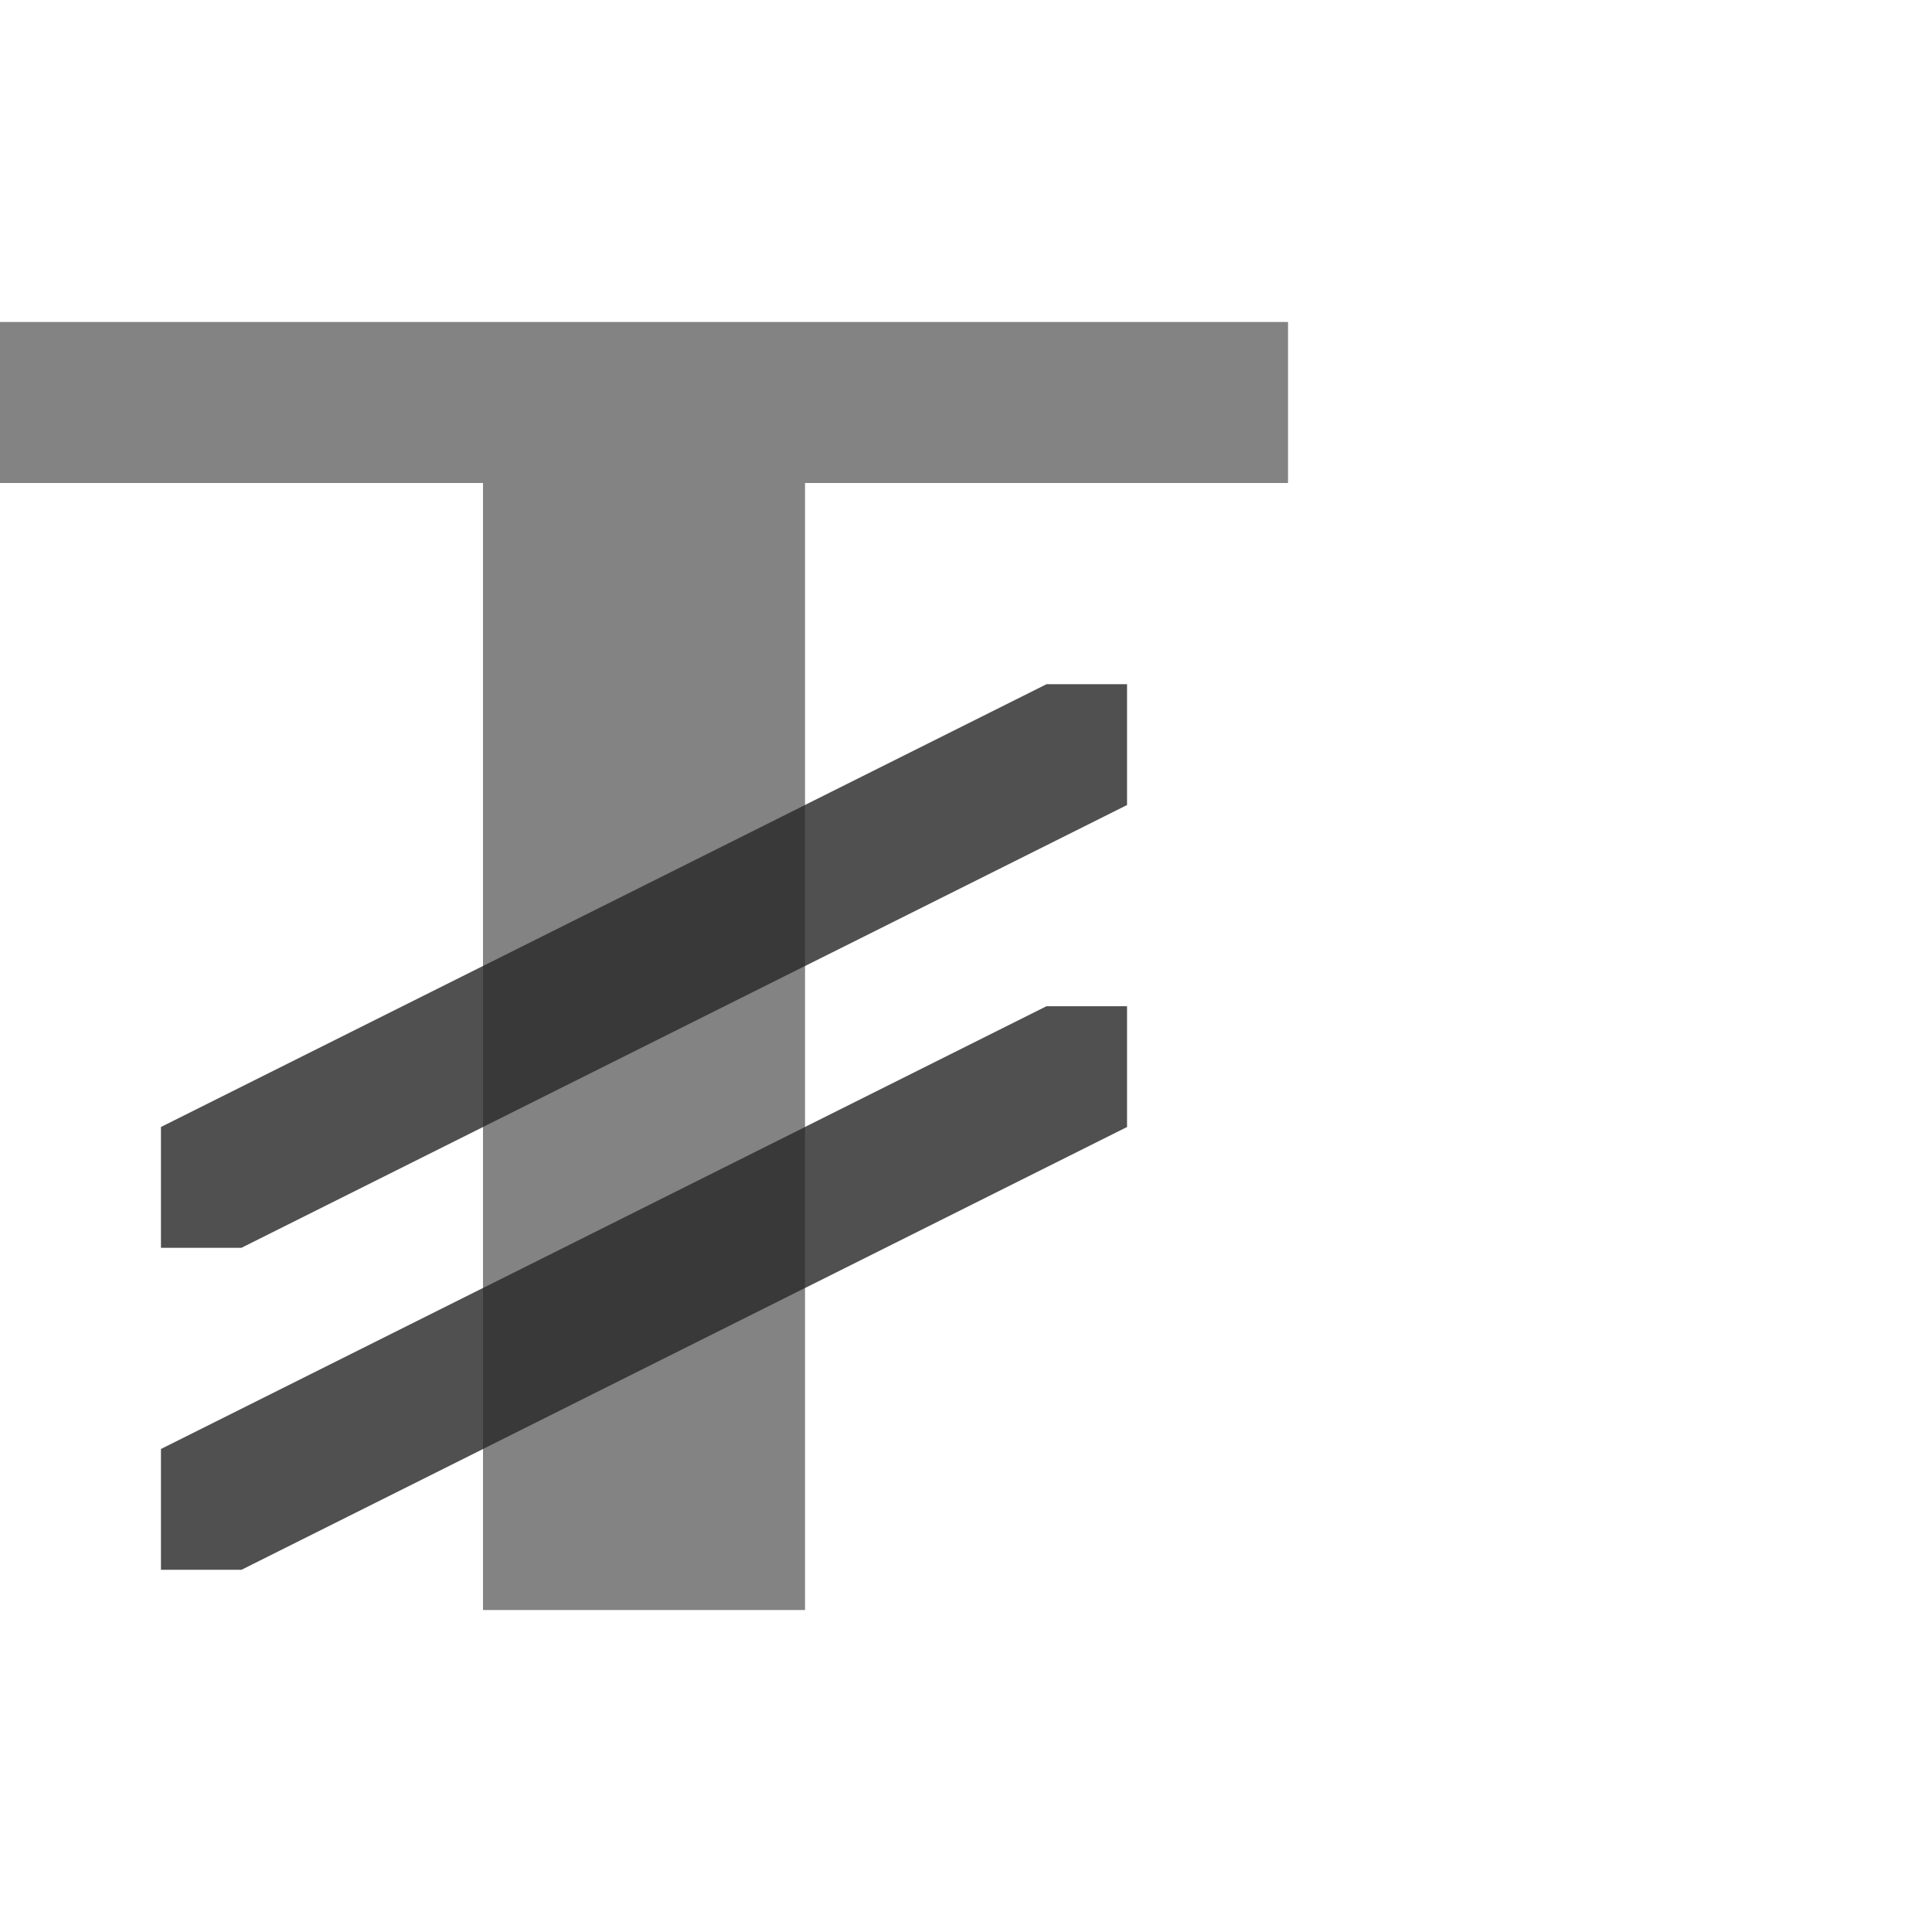
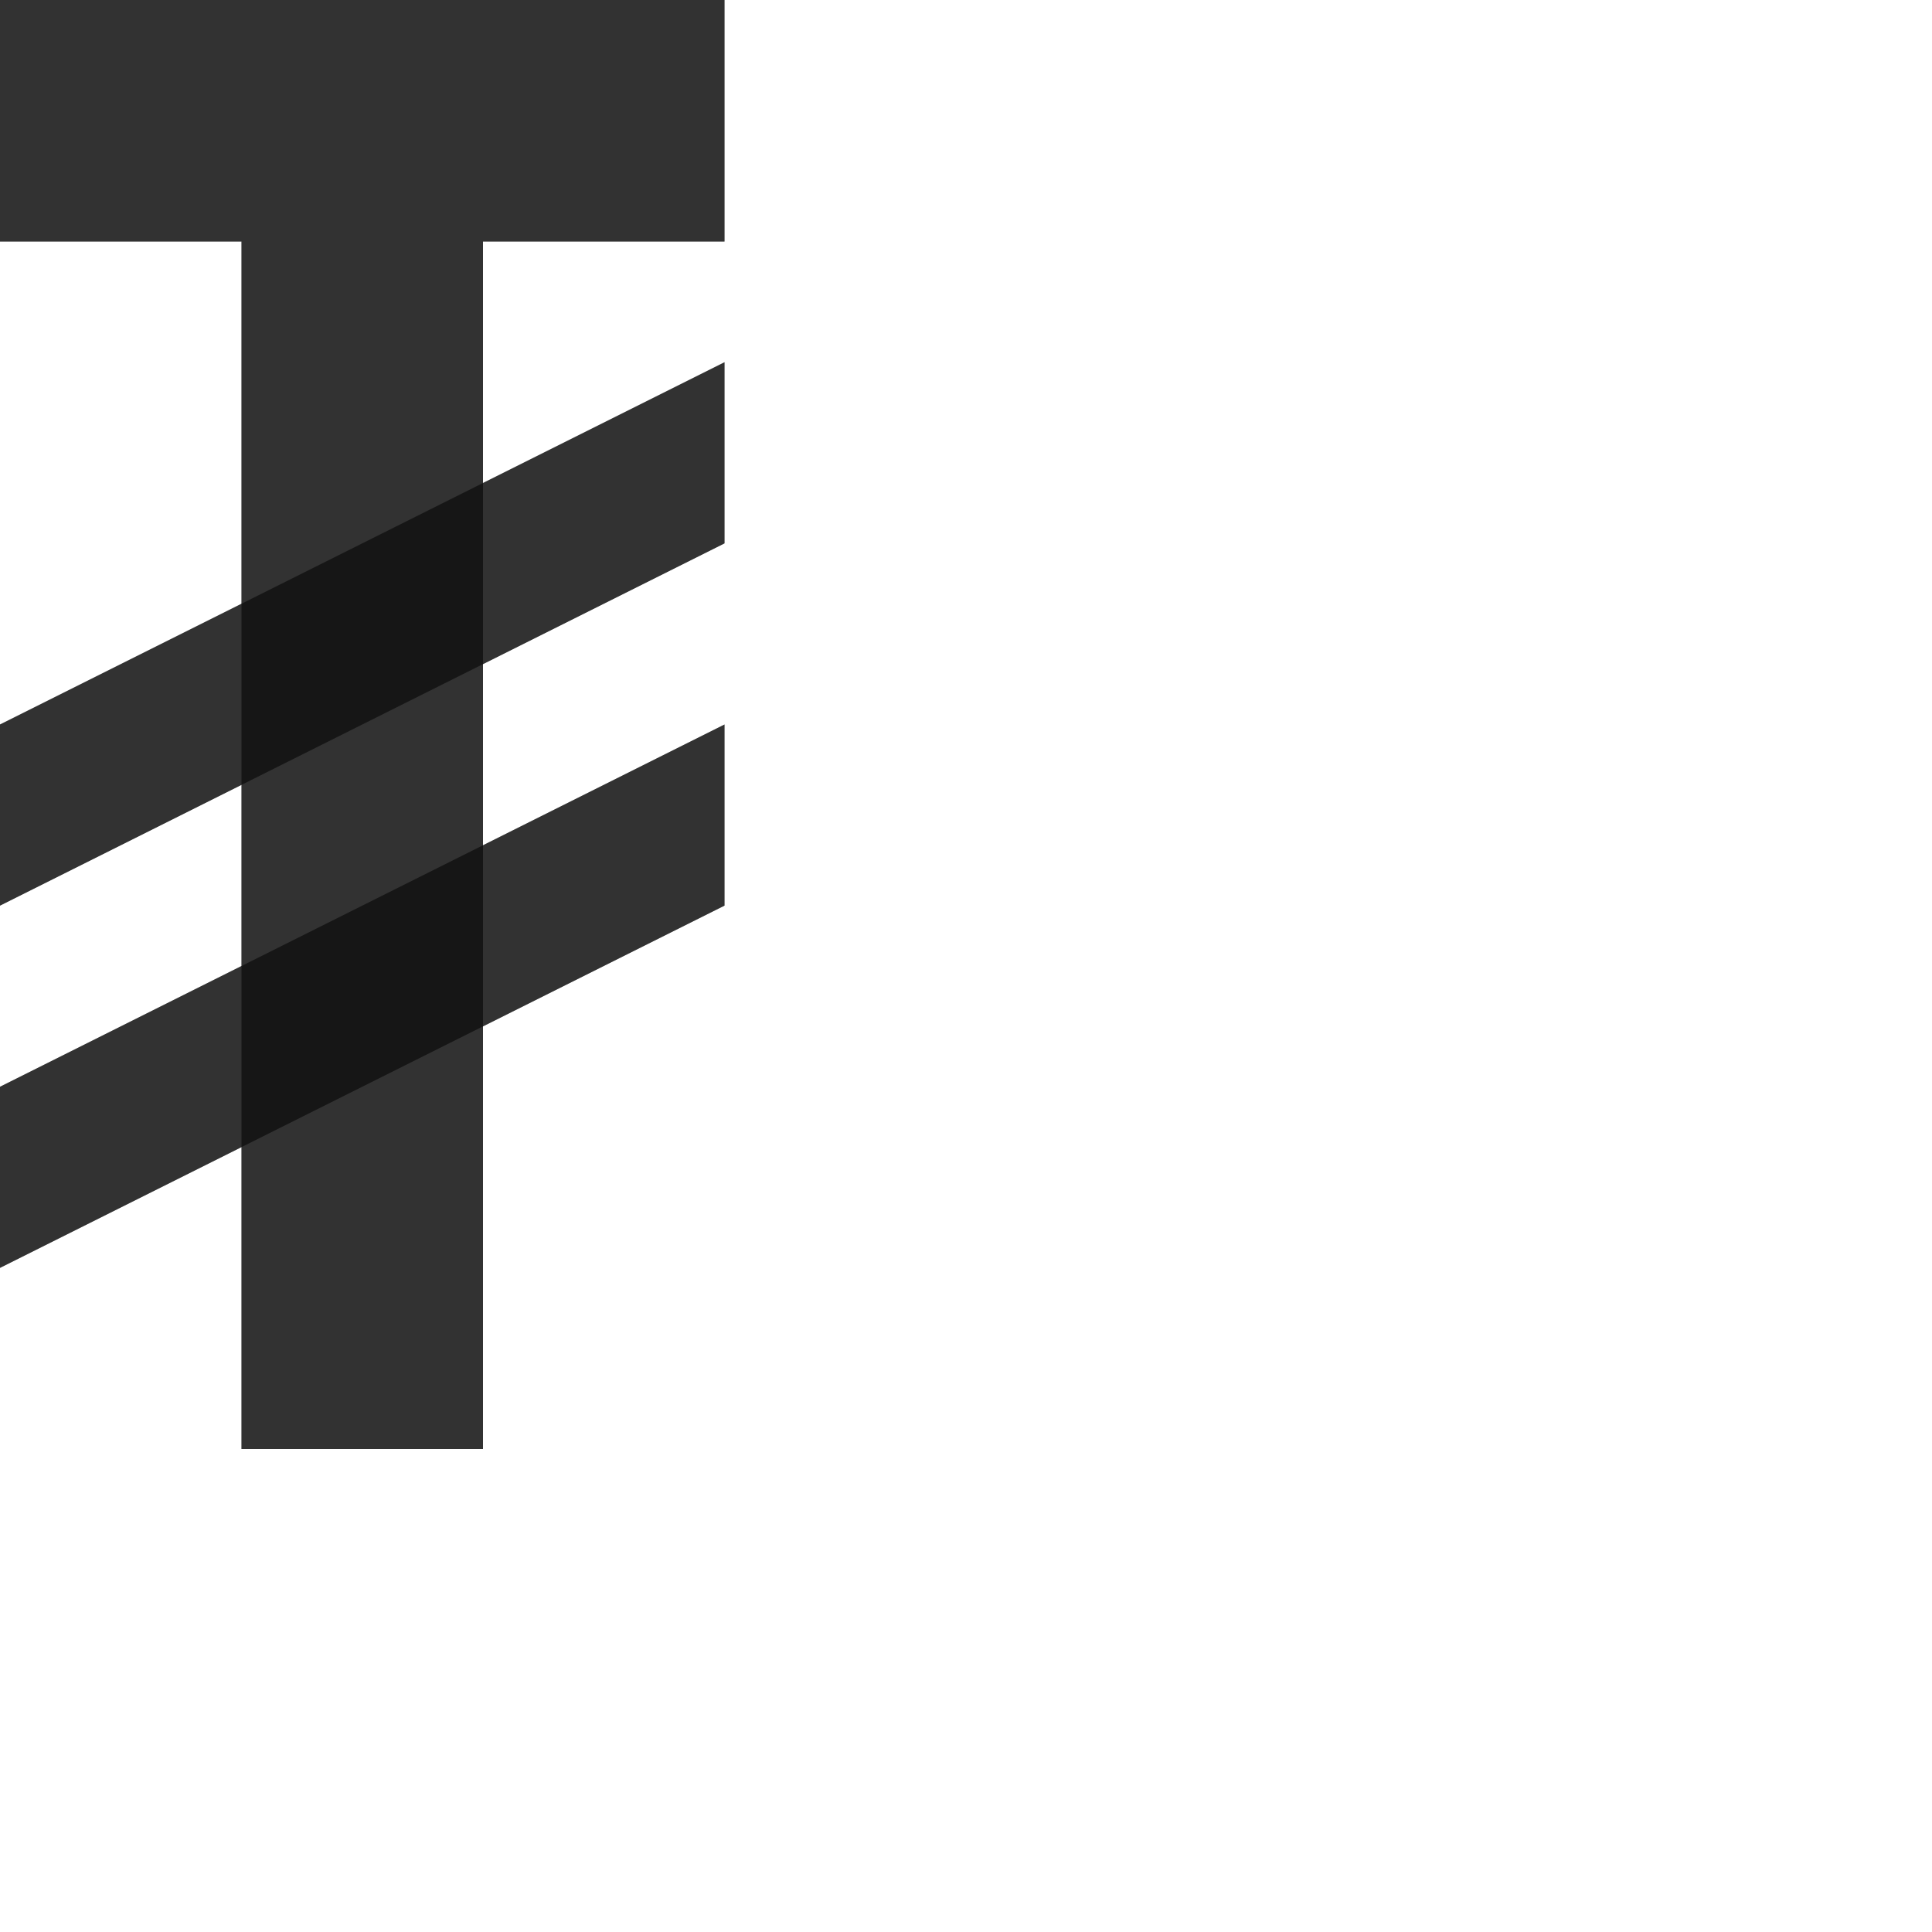
- <svg xmlns="http://www.w3.org/2000/svg" width="1200" height="1200" viewBox="0 0 1200 1200" version="1.1" id="svg1" xml:space="preserve">
+ <svg xmlns="http://www.w3.org/2000/svg" width="800" height="800" viewBox="0 0 800 800" version="1.1" id="svg1" xml:space="preserve">
  <defs id="defs1" />
  <g id="layer1">
-     <path id="rect5212" style="opacity:0.504;fill:#000000;fill-opacity:0.56;stroke-width:4;stroke-linecap:square;paint-order:stroke markers fill" d="m 0,200 v 100 h 300 v 700 H 500 V 300 H 800 V 200 Z" />
-     <path id="path31492" style="fill:#000000;fill-opacity:0.56;stroke:none;stroke-width:1px;stroke-linecap:butt;stroke-linejoin:miter;stroke-opacity:1" d="m 100,700 v 75 h 50 L 700,500 v -75 h -50 z" />
-     <path id="path31492-8" style="fill:#000000;fill-opacity:0.56;stroke:none;stroke-width:1px;stroke-linecap:butt;stroke-linejoin:miter;stroke-opacity:1" d="m 100,900 v 75 h 50 L 700,700 v -75 h -50 z" />
-     <path id="rect5212-0" style="opacity:0.504;fill:#000000;fill-opacity:0.56;stroke-width:4;stroke-linecap:square;paint-order:stroke markers fill" d="M 0 200 L 0 300 L 300 300 L 300 600 L 100 700 L 100 775 L 150 775 L 300 700 L 300 800 L 100 900 L 100 975 L 150 975 L 300 900 L 300 1000 L 500 1000 L 500 800 L 700 700 L 700 625 L 650 625 L 500 700 L 500 600 L 700 500 L 700 425 L 650 425 L 500 500 L 500 300 L 800 300 L 800 200 L 0 200 z " />
+     <path style="fill:#000000;fill-opacity:0.555;stroke:none;stroke-width:1px;stroke-linecap:butt;stroke-linejoin:miter;stroke-opacity:1" d="M 0,0 V 100 H 100 V 600 H 200 V 100 H 300 V 0 Z" id="path31439" />
+     <path style="fill:#000000;fill-opacity:0.555;fill-rule:evenodd;stroke:none;stroke-width:86.603;stroke-linecap:round;stroke-linejoin:round;stroke-miterlimit:4.5;stop-color:#000000" d="M 0,525 300,375 V 300 L 0,450 Z" id="path1724" />
+     <path style="fill:#000000;fill-opacity:0.555;fill-rule:evenodd;stroke:none;stroke-width:86.603;stroke-linecap:round;stroke-linejoin:round;stroke-miterlimit:4.5;stop-color:#000000" d="M 0,375 300,225 V 150 L 0,300 Z" id="rect18442" />
+     <path id="path31439-1" style="fill:#000000;fill-opacity:0.555;stroke:none;stroke-width:1px;stroke-linecap:butt;stroke-linejoin:miter;stroke-opacity:1" d="M 0 0 L 0 100 L 100 100 L 100 250 L 0 300 L 0 375 L 100 325 L 100 400 L 0 450 L 0 525 L 100 475 L 100 600 L 200 600 L 200 425 L 300 375 L 300 300 L 200 350 L 200 275 L 300 225 L 300 150 L 200 200 L 200 100 L 300 100 L 300 0 L 0 0 z " />
  </g>
</svg>
